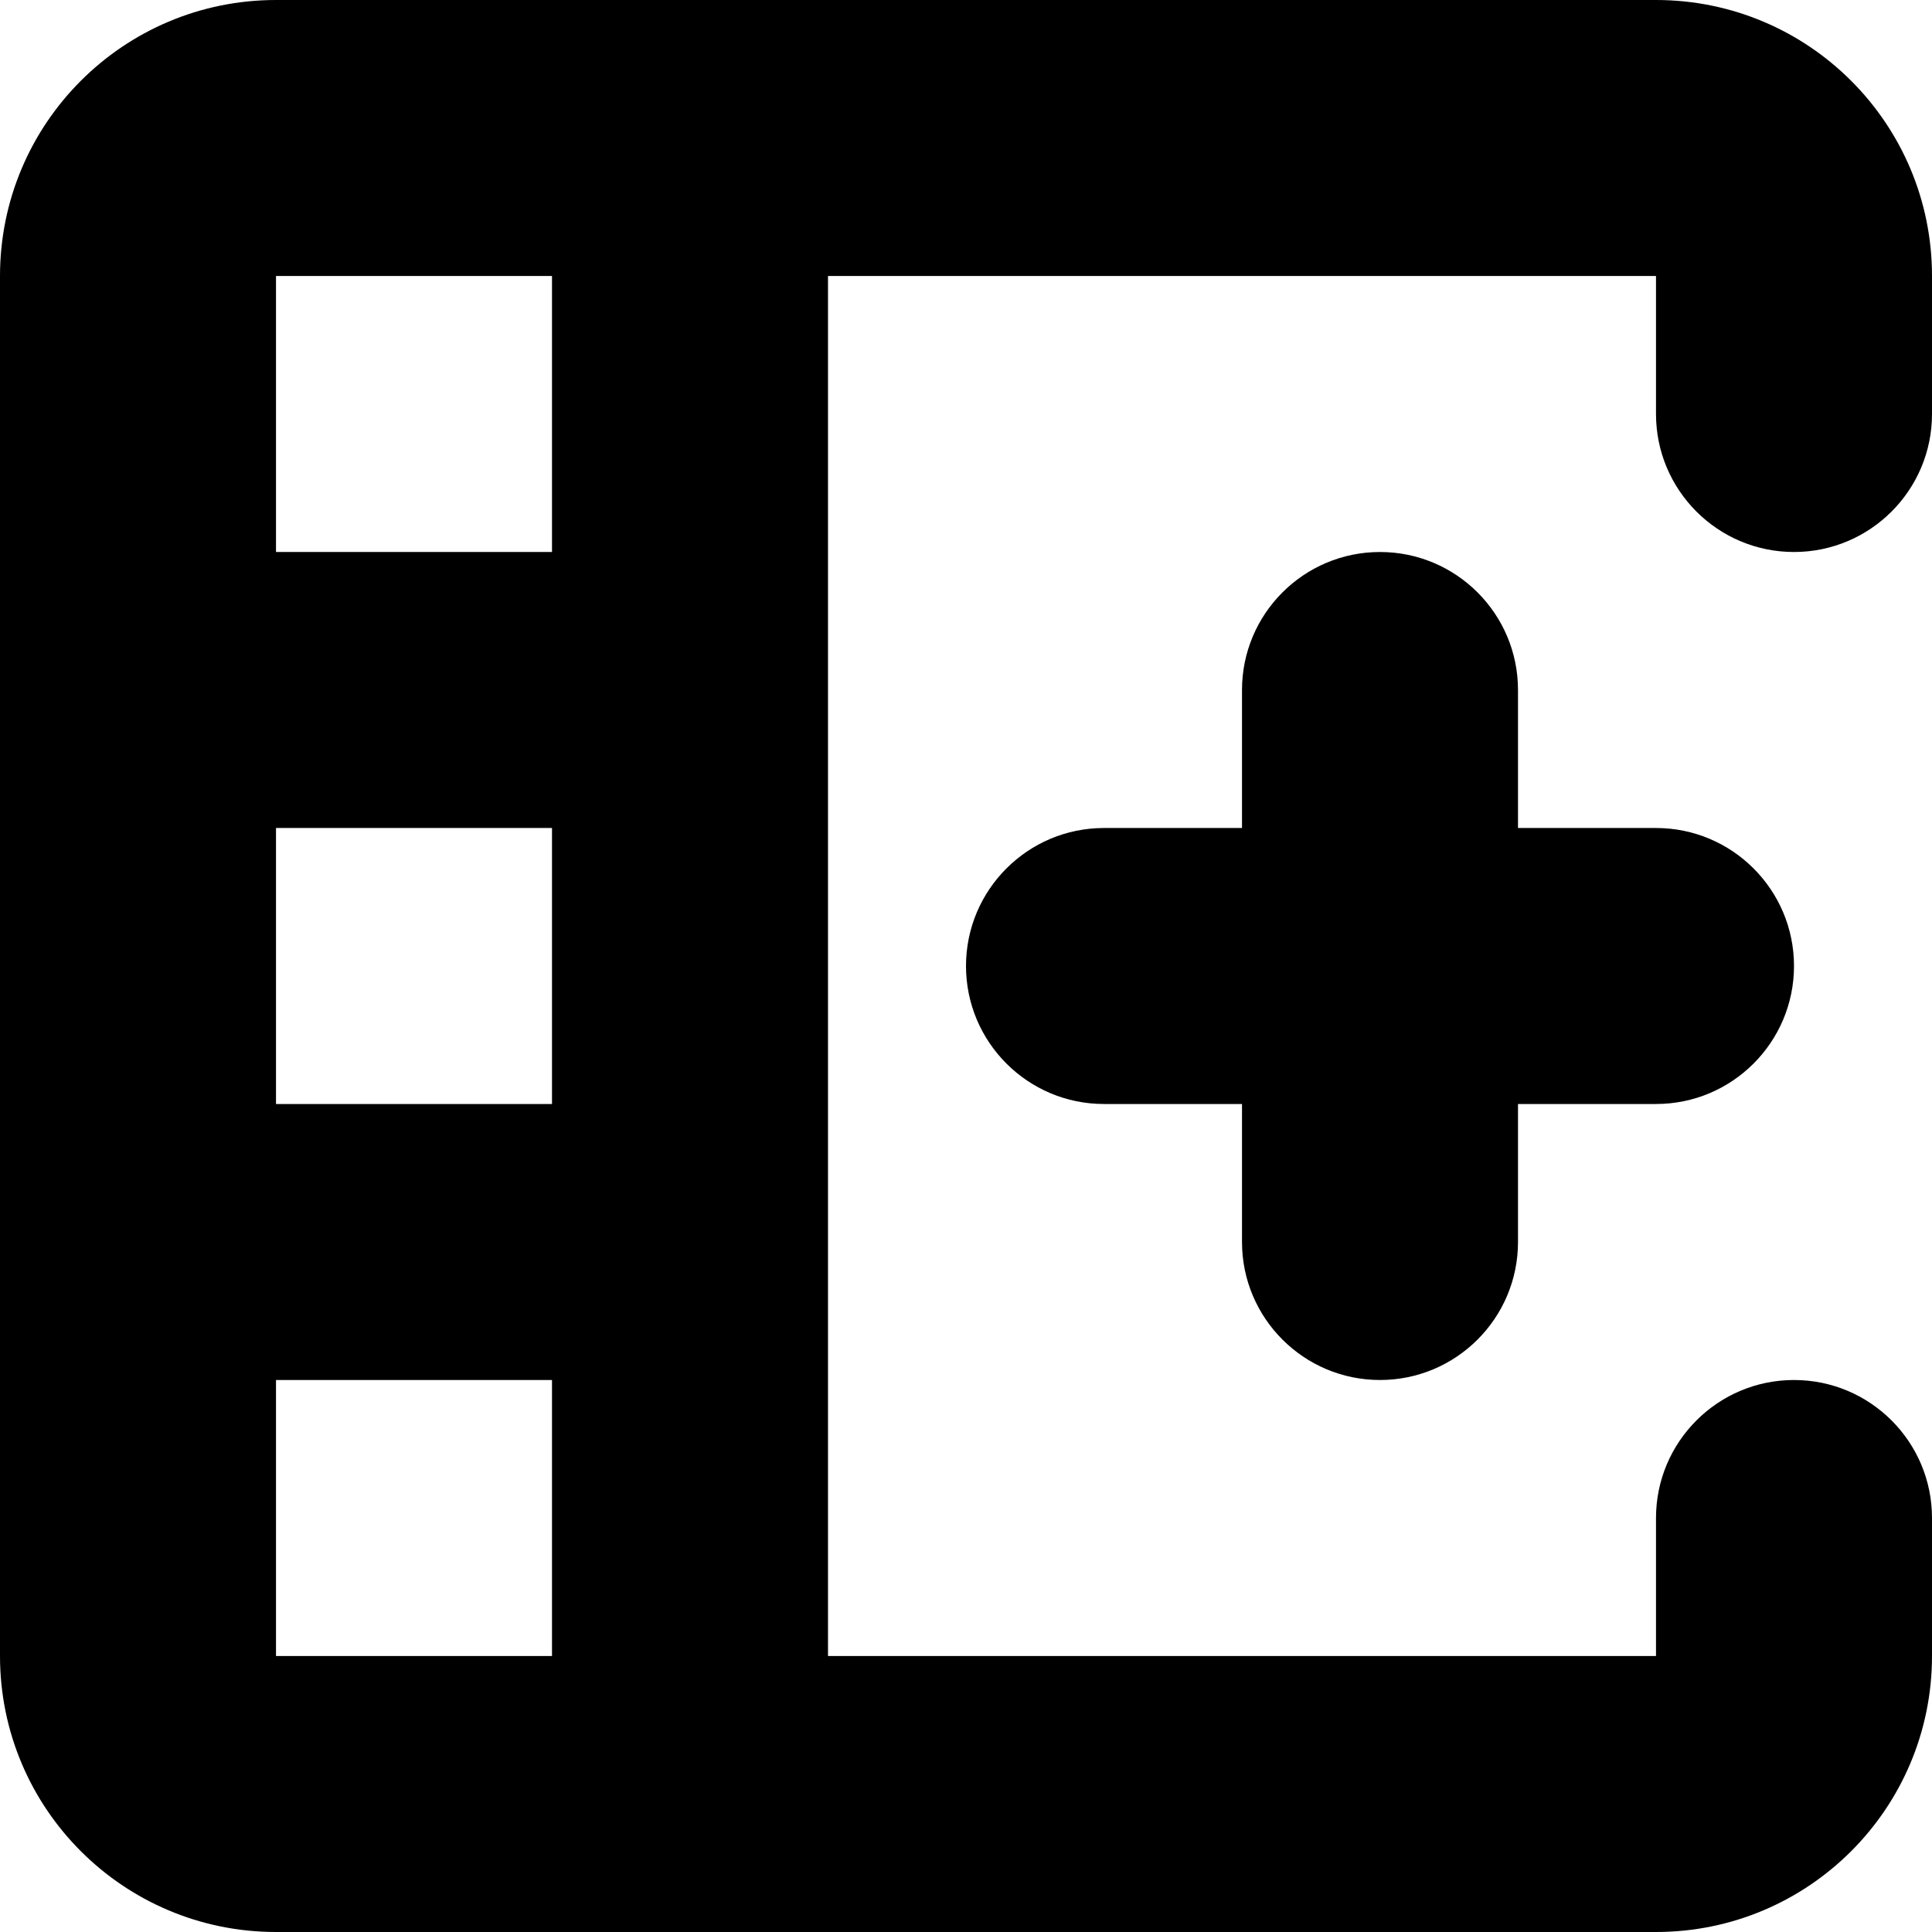
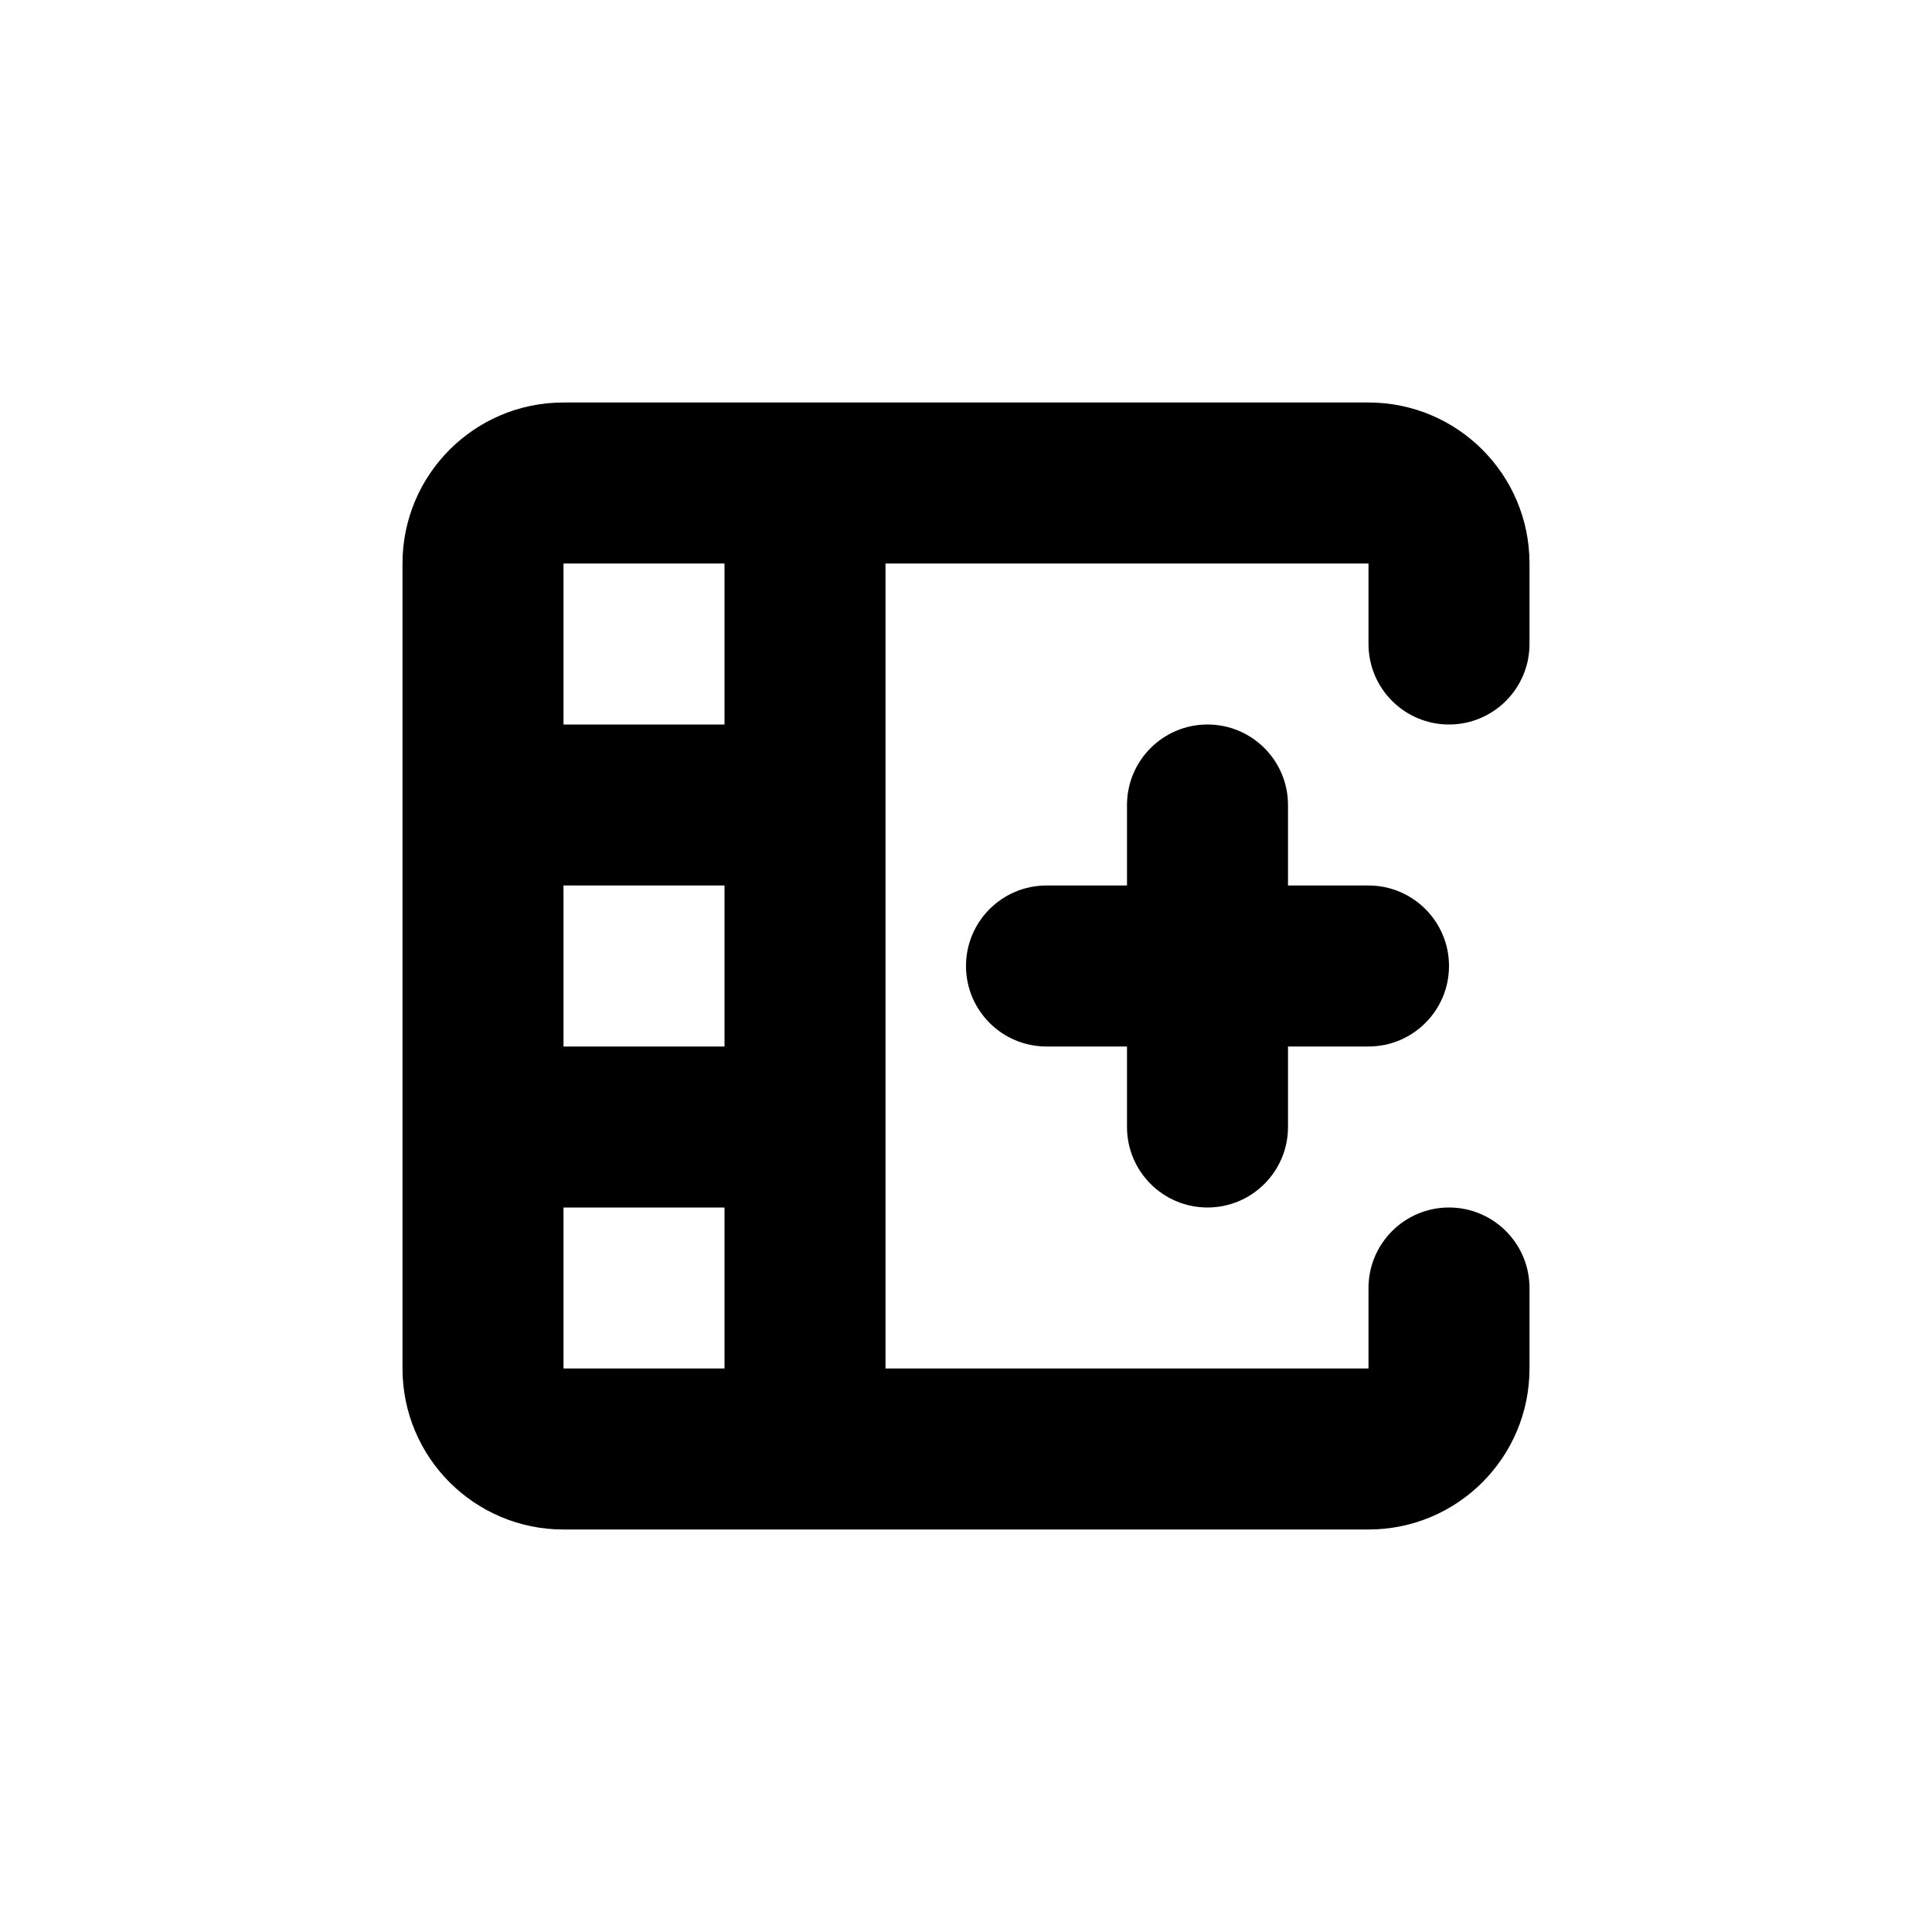
- <svg xmlns="http://www.w3.org/2000/svg" width="14" height="14">
+ <svg xmlns="http://www.w3.org/2000/svg" viewBox="-5 -5 24 24" width="24" height="24" preserveAspectRatio="xMinYMin" class="icon__icon">
  <path d="M12,0 C13.105,0 14,0.895 14,2 L14,3 C14,3.552 13.552,4 13,4 C12.448,4 12,3.552 12,3 L12,2 L6,2 L6,12 L12,12 L12,11 C12,10.448 12.448,10 13,10 C13.552,10 14,10.448 14,11 L14,12 C14,13.105 13.105,14 12,14 L2,14 C0.895,14 0,13.105 0,12 L0,2 C0,0.895 0.895,0 2,0 L12,0 Z M4,10 L2,10 L2,12 L4,12 L4,10 Z M10,4 C10.552,4 11,4.448 11,5 L11,6 L12,6 C12.552,6 13,6.448 13,7 C13,7.552 12.552,8 12,8 L11,8 L11,9 C11,9.552 10.552,10 10,10 C9.448,10 9,9.552 9,9 L9,8 L8,8 C7.448,8 7,7.552 7,7 C7,6.448 7.448,6 8,6 L9,6 L9,5 C9,4.448 9.448,4 10,4 Z M4,6 L2,6 L2,8 L4,8 L4,6 Z M4,2 L2,2 L2,4 L4,4 L4,2 Z" />
</svg>
